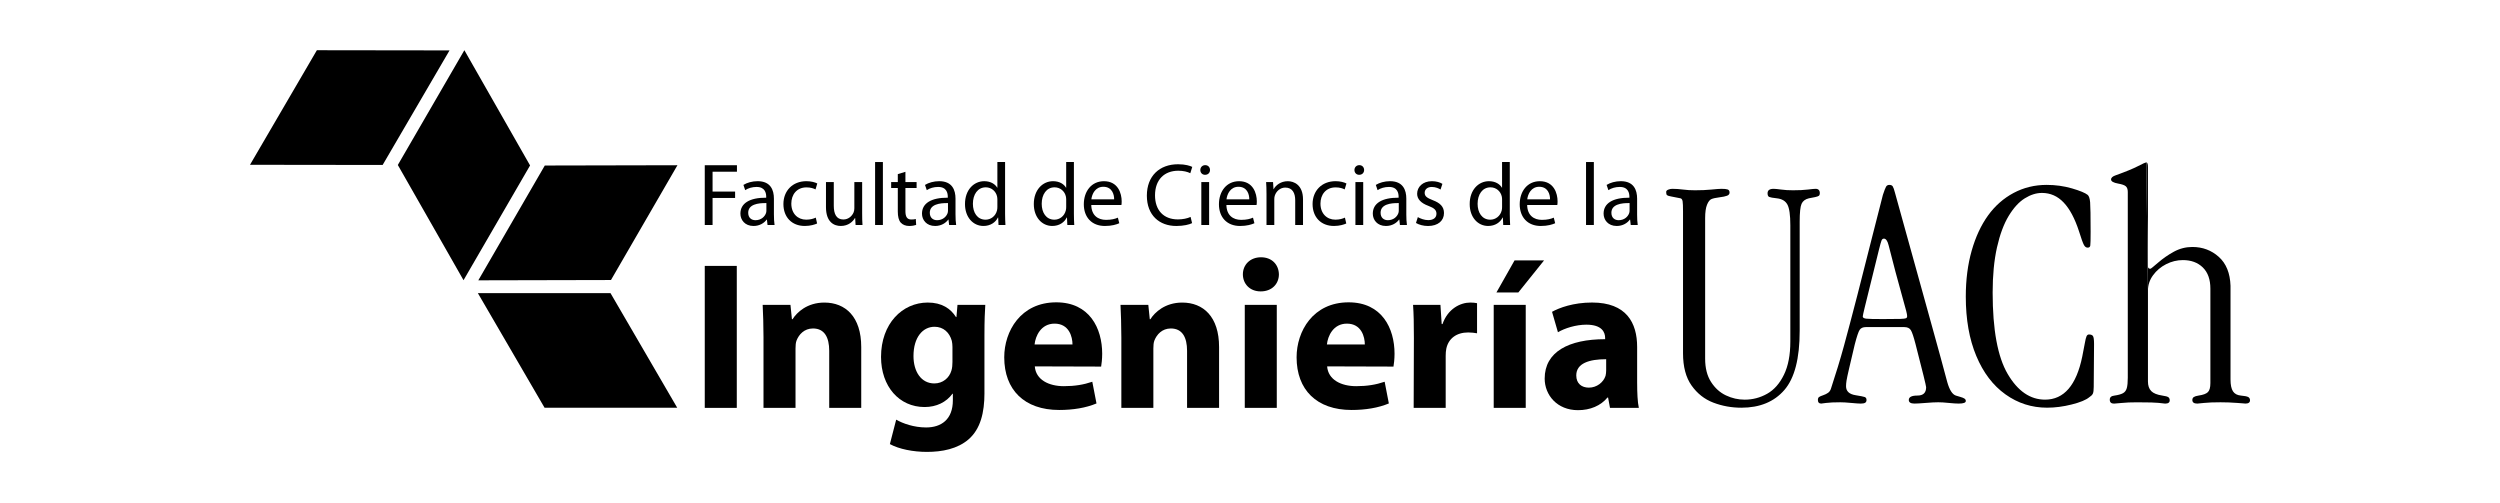
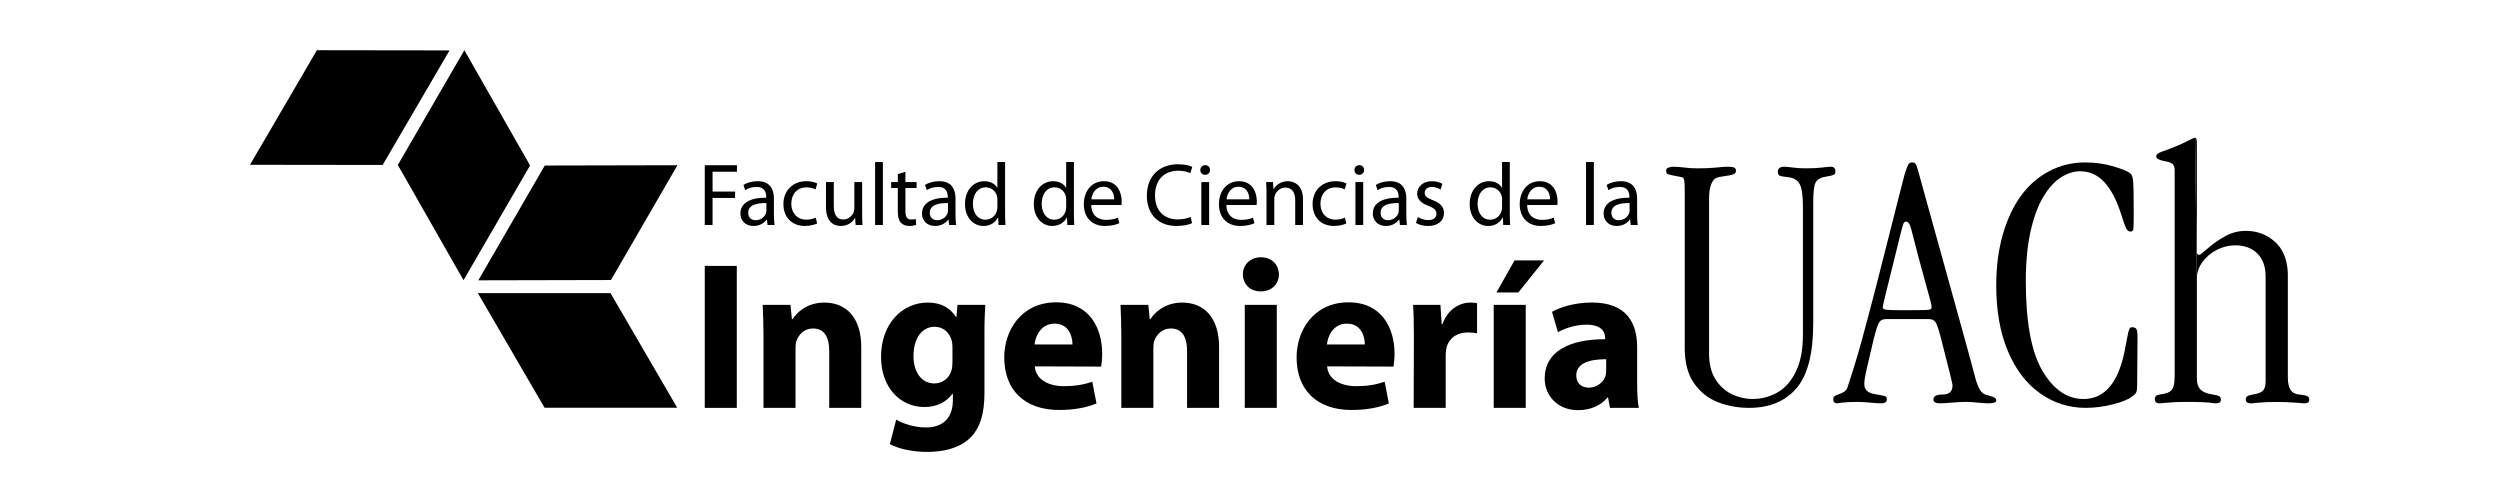
<svg xmlns="http://www.w3.org/2000/svg" id="Layer_2" data-name="Layer 2" viewBox="0 0 2047 411.13">
  <g id="Logos-FCI">
    <g id="Logo-FCI-Horizontal-Negro">
-       <rect width="2047" height="411.13" style="fill: none;" />
+       <rect y="0" width="2047" height="411.13" style="fill: none;" />
+       <g>
+         <path d="M1484.68,166.26v98.4c0,24.94-4.61,42.7-13.81,53.33-9.22,10.65-22.16,15.97-38.8,15.97-8.86,0-17.28-1.53-25.26-4.57-7.98-3.05-14.54-8.22-19.65-15.45-5.13-7.24-7.7-16.92-7.7-29.05v-127.95c0-4.52-.11-7.55-.37-9.07-.24-1.53-.84-2.45-1.84-2.76-3.74-.78-6.6-1.34-8.57-1.69-1.96-.36-3.19-.75-3.69-1.19-.48-.44-.74-1.41-.74-2.89,0-.88,.63-1.57,1.85-2.07,1.24-.49,2.45-.74,3.61-.74,3.16,0,6.41,.23,9.75,.67,3.35,.45,6.96,.65,10.79,.65,5.43,0,10.34-.2,14.78-.65,4.43-.44,7.48-.67,9.16-.67,2.55,0,4.39,.19,5.52,.58,1.15,.4,1.72,1.34,1.72,2.83,0,1.27-.75,2.2-2.22,2.8-1.47,.58-3.85,1.08-7.09,1.47-3.15,.4-5.5,.9-7.02,1.56-1.53,.63-2.86,2.34-3.99,5.09-1.14,2.77-1.71,6.79-1.71,12.1v126.78c0,8.48,1.78,15.47,5.33,20.98,3.54,5.52,8.03,9.57,13.45,12.12,5.4,2.55,11.02,3.84,16.83,3.84,7.29,0,14.06-1.77,20.32-5.32,6.26-3.54,11.31-9.26,15.14-17.15,3.86-7.87,5.76-17.87,5.76-29.97v-104.92c0-9.16-.88-15.36-2.65-18.61-1.78-3.27-4.94-5.12-9.46-5.63-3.65-.39-5.96-.8-6.95-1.24-.99-.45-1.47-1.56-1.47-3.34,0-2.67,1.82-3.99,5.46-3.99,1.28,0,3.55,.23,6.81,.67,3.24,.45,6.79,.65,10.64,.65,5.31,0,9.76-.2,13.38-.65,3.58-.44,5.91-.67,7-.67,2.56,0,3.85,1.32,3.85,3.99,0,1.08-.28,1.84-.89,2.3-.58,.43-1.7,.82-3.32,1.16-1.62,.34-3.52,.71-5.69,1.1-3.25,.8-5.44,2.45-6.57,4.96-1.14,2.51-1.7,7.9-1.7,16.17" />
+         <path d="M1579.09,261.27h-34.72c-2.56,0-4.41,.81-5.55,2.42-1.14,1.64-2.64,6.1-4.51,13.38-2.07,8.76-3.73,15.89-5.01,21.34-1.28,5.47-2.07,9.18-2.36,11.1-.3,1.91-.44,3.61-.44,5.09,0,4.52,2.9,7.23,8.7,8.12,4.33,.69,7.05,1.24,8.14,1.61,1.08,.4,1.61,1.29,1.61,2.66,0,1.19-.42,2.03-1.25,2.52-.84,.5-2.14,.74-3.92,.74-1.58,0-4.43-.19-8.57-.58-4.13-.4-7.43-.59-9.89-.59-5.41,0-9.7,.19-12.85,.59-3.16,.39-4.54,.58-4.16,.58-2.16,0-3.23-1.08-3.23-3.25,0-1.26,.33-2.16,1.03-2.66,.69-.47,1.91-1.03,3.69-1.61,1.77-.59,3.27-1.33,4.5-2.22,1.22-.88,2.09-2.16,2.59-3.84,4.43-13.39,8.32-26.21,11.67-38.43,3.34-12.2,7.36-27.37,12.04-45.51,4.67-18.11,9.06-35.35,13.15-51.71,4.08-16.35,7.41-29.36,9.96-39.01,1.29-3.93,2.24-6.42,2.89-7.46,.65-1.03,1.61-1.56,2.9-1.56,1.46,0,2.52,.45,3.09,1.34,.59,.88,1.28,2.84,2.07,5.9,2.47,8.97,5.63,20.34,9.46,34.13,3.84,13.8,7.6,27.36,11.31,40.71,3.69,13.35,8.11,29.23,13.21,47.66,5.13,18.41,9.51,34.47,13.16,48.17,1.98,6.98,4.53,11.02,7.68,12.1,.89,.3,2.22,.7,4,1.2,1.77,.5,3.04,1,3.84,1.54,.78,.53,1.19,1.25,1.19,2.15,0,1.57-2.13,2.35-6.35,2.35-2.16,0-5.18-.19-9.03-.58-3.84-.4-6.98-.59-9.45-.59-2.77,0-6.56,.19-11.38,.59-4.82,.39-8.16,.58-10.05,.58-3.44,0-5.17-1.08-5.17-3.25,0-2.66,2.61-3.99,7.83-3.99s7.83-2.51,7.83-7.53c0-1.18-3.19-14.18-9.6-39.01-1.67-6.48-3.08-10.65-4.2-12.48-1.14-1.83-3.09-2.73-5.84-2.73m-18.48-79.79c-.99,0-1.69,.57-2.13,1.7-.45,1.14-1.22,3.87-2.3,8.21-7.39,29.84-11.67,47.19-12.85,52.09-1.18,4.87-1.77,7.61-1.77,8.19,0,1.08,1.02,1.75,3.1,2.01,2.07,.24,7.08,.36,15.06,.36s13.16-.04,15.82-.14c2.65-.09,4.33-.3,5.02-.59,.69-.3,1.03-.94,1.03-1.92,0-.88-.3-2.48-.88-4.8-.59-2.32-2.02-7.5-4.29-15.59-2.27-8.08-4.05-14.55-5.32-19.43-1.28-4.87-3.36-12.87-6.21-24.01-.99-4.03-2.41-6.06-4.29-6.06" />
+         <path d="M1658.73,230.09c0,33.58,4.52,58.1,13.59,73.51,9.06,15.41,20.31,23.11,33.69,23.11,17.04,0,28.23-12.95,33.55-38.84,1.08-5.32,1.88-9.41,2.36-12.27,.5-2.86,.99-4.86,1.47-5.97,.5-1.14,1.24-1.7,2.21-1.7,1.69,0,2.87,.43,3.55,1.32,.69,.88,1.05,3.31,1.05,7.24l-.3,38.71c0,2.95-.27,4.99-.81,6.13-.55,1.14-1.61,2.19-3.18,3.17-2.95,2.47-8.25,4.66-15.89,6.57-7.64,1.94-15.03,2.89-22.23,2.89-13.8,0-26.3-4-37.54-12.03-11.22-8.03-20-19.57-26.29-34.67-6.31-15.06-9.45-32.88-9.45-53.49,0-15.15,1.77-28.98,5.31-41.45,3.55-12.45,8.48-23.04,14.77-31.75,6.31-8.72,13.99-15.49,23.06-20.32,9.07-4.82,19-7.24,29.84-7.24,7.98,0,15.58,1.07,22.82,3.17,7.23,2.13,11.94,4.07,14.11,5.84,1.18,.99,1.92,3.23,2.22,6.72,.3,3.5,.44,12.39,.44,26.67,0,6.9-.09,10.98-.3,12.27-.19,1.28-.97,1.92-2.36,1.92s-2.51-.82-3.38-2.45c-.9-1.63-2.39-5.74-4.44-12.33-3.74-11.53-8.35-20.18-13.82-25.94-5.46-5.77-11.98-8.65-19.57-8.65-5.13,0-10.28,1.63-15.51,4.88-5.22,3.25-10.05,8.52-14.48,15.81-4.44,7.29-7.96,16.78-10.58,28.43-2.61,11.69-3.91,25.26-3.91,40.72" />
+         <path d="M1797.33,112.77c.97,0,1.47,1.39,1.47,4.16v89.67c0,1.38,.74,2.07,2.22,2.07,.39,0,2.7-1.85,6.95-5.53,4.23-3.68,8.95-6.97,14.18-9.83,5.23-2.85,10.78-4.29,16.69-4.29,9.27,0,17.23,2.98,23.88,8.95,6.64,5.95,10.17,14.63,10.56,26.07v84.53c0,4.81,.74,8.36,2.21,10.63,1.48,2.27,3.85,3.54,7.1,3.85,3.34,.29,5.55,.74,6.65,1.32,1.07,.59,1.61,1.58,1.61,2.97,0,1.95-1.43,2.95-4.28,2.95,.58,0-1.78-.19-7.1-.58-5.32-.42-10.39-.59-15.21-.59-6.12,0-11.08,.18-14.92,.59-3.86,.39-5.87,.58-6.07,.58-1.48,0-2.59-.28-3.33-.82-.74-.55-1.12-1.34-1.12-2.42,0-1.19,.45-2.08,1.34-2.67,.88-.58,2.3-1.03,4.28-1.32,4.14-.6,6.95-1.63,8.43-3.12,1.47-1.46,2.22-4.17,2.22-8.11v-85.25c0-8.28-2.28-14.63-6.81-19.06-4.54-4.43-10.53-6.65-18.03-6.65-5.21,0-10.25,1.24-15.07,3.68-4.83,2.47-8.76,5.81-11.82,9.99-3.05,4.19-4.58,8.79-4.58,13.81" />
+         <path d="M1798.8,228.32v82.01c0,3.74,.99,6.62,2.96,8.65,1.96,2.01,5.32,3.36,10.05,4.06,2.75,.39,4.56,.87,5.39,1.46,.83,.61,1.26,1.53,1.26,2.83,0,1.95-1.37,2.95-4.14,2.95-.39,0-1.04-.07-2-.23-.94-.14-2.29-.28-4.05-.45-1.78-.14-3.92-.26-6.44-.36-2.49-.11-6.82-.14-12.93-.14-5.42,0-10.05,.18-13.88,.59-3.85,.39-6.1,.58-6.81,.58-2.56,0-3.84-1.18-3.84-3.55,0-2.16,1.38-3.4,4.13-3.68,3.46-.5,6.03-1.21,7.75-2.15,1.72-.94,2.88-2.49,3.48-4.66,.58-2.16,.88-5.27,.88-9.31V139.37c0-2.36-.59-4.06-1.77-5.09-1.18-1.06-3.49-1.85-6.95-2.46-4.23-.77-6.35-2.01-6.35-3.67s1.43-2.87,4.29-3.85c9.06-3.25,15.71-5.98,19.96-8.19,4.23-2.23,6.73-3.34,7.53-3.34" />
+       </g>
      <g>
        <g>
          <polygon points="577.06 135.29 603.41 135.29 603.41 140.6 583.45 140.6 583.45 156.86 601.9 156.86 601.9 162.09 583.45 162.09 583.45 184.23 577.06 184.23 577.06 135.29" />
          <path d="M633.69,175.8c0,3.06,.15,6.03,.52,8.43h-5.75l-.51-4.43h-.22c-1.96,2.76-5.73,5.23-10.75,5.23-7.1,0-10.74-5.01-10.74-10.09,0-8.5,7.55-13.14,21.13-13.07v-.73c0-2.83-.8-8.13-7.98-8.07-3.35,0-6.76,.95-9.23,2.62l-1.45-4.29c2.9-1.81,7.18-3.05,11.61-3.05,10.76,0,13.36,7.34,13.36,14.3v13.14Zm-6.17-9.51c-6.97-.14-14.89,1.09-14.89,7.92,0,4.21,2.76,6.09,5.96,6.09,4.64,0,7.62-2.9,8.64-5.88,.22-.73,.29-1.45,.29-2.04v-6.1Z" />
          <path d="M669.05,182.99c-1.67,.8-5.37,2.03-10.09,2.03-10.6,0-17.5-7.18-17.5-17.94s7.4-18.73,18.87-18.73c3.78,0,7.12,.94,8.86,1.89l-1.44,4.86c-1.52-.8-3.92-1.67-7.41-1.67-8.06,0-12.41,6.02-12.41,13.28,0,8.14,5.23,13.15,12.19,13.15,3.64,0,6.03-.86,7.84-1.67l1.09,4.8Z" />
          <path d="M705.93,174.57c0,3.7,.07,6.89,.28,9.66h-5.65l-.36-5.74h-.15c-1.59,2.83-5.37,6.53-11.61,6.53-5.52,0-12.13-3.12-12.13-15.39v-20.55h6.39v19.39c0,6.68,2.1,11.25,7.84,11.25,4.28,0,7.25-2.98,8.42-5.89,.36-.86,.58-2.02,.58-3.27v-21.49h6.39v25.49Z" />
          <rect x="716.53" y="132.67" width="6.38" height="51.55" />
          <path d="M741.36,140.66v8.43h9.15v4.86h-9.15v18.95c0,4.36,1.23,6.83,4.8,6.83,1.74,0,2.76-.15,3.7-.43l.29,4.86c-1.23,.43-3.2,.87-5.67,.87-2.97,0-5.37-1.02-6.89-2.68-1.75-1.96-2.47-5.09-2.47-9.23v-19.17h-5.44v-4.86h5.44v-6.53l6.25-1.89Z" />
          <path d="M782.38,175.8c0,3.06,.14,6.03,.51,8.43h-5.75l-.5-4.43h-.22c-1.96,2.76-5.73,5.23-10.75,5.23-7.12,0-10.75-5.01-10.75-10.09,0-8.5,7.55-13.14,21.13-13.07v-.73c0-2.83-.79-8.13-7.99-8.07-3.34,0-6.75,.95-9.21,2.62l-1.46-4.29c2.91-1.81,7.19-3.05,11.62-3.05,10.75,0,13.36,7.34,13.36,14.3v13.14Zm-6.17-9.51c-6.97-.14-14.89,1.09-14.89,7.92,0,4.21,2.77,6.09,5.96,6.09,4.65,0,7.62-2.9,8.65-5.88,.21-.73,.28-1.45,.28-2.04v-6.1Z" />
          <path d="M822.96,132.68v42.48c0,3.12,.15,6.68,.29,9.07h-5.66l-.29-6.1h-.22c-1.89,3.92-6.1,6.89-11.83,6.89-8.5,0-15.11-7.19-15.11-17.85-.07-11.7,7.26-18.81,15.76-18.81,5.44,0,9,2.54,10.6,5.3h.15v-20.99h6.31Zm-6.31,30.72c0-.8-.08-1.89-.29-2.69-.94-3.99-4.43-7.33-9.21-7.33-6.61,0-10.54,5.81-10.54,13.51,0,7.12,3.55,12.99,10.38,12.99,4.29,0,8.21-2.9,9.37-7.61,.21-.88,.29-1.75,.29-2.77v-6.1Z" />
          <path d="M879.31,132.68v42.48c0,3.12,.14,6.68,.29,9.07h-5.67l-.29-6.1h-.22c-1.89,3.92-6.1,6.89-11.83,6.89-8.49,0-15.1-7.19-15.1-17.85-.07-11.7,7.26-18.81,15.75-18.81,5.45,0,9,2.54,10.6,5.3h.15v-20.99h6.31Zm-6.31,30.72c0-.8-.08-1.89-.3-2.69-.94-3.99-4.43-7.33-9.22-7.33-6.6,0-10.53,5.81-10.53,13.51,0,7.12,3.56,12.99,10.39,12.99,4.29,0,8.2-2.9,9.36-7.61,.22-.88,.3-1.75,.3-2.77v-6.1Z" />
          <path d="M893.53,167.82c.15,8.64,5.59,12.2,12.05,12.2,4.58,0,7.41-.8,9.74-1.81l1.15,4.57c-2.24,1.02-6.17,2.25-11.76,2.25-10.82,0-17.28-7.18-17.28-17.78s6.25-18.88,16.48-18.88c11.55,0,14.52,10.02,14.52,16.48,0,1.31-.07,2.25-.21,2.98h-24.69Zm18.73-4.58c.07-3.99-1.67-10.31-8.85-10.31-6.54,0-9.3,5.88-9.81,10.31h18.66Z" />
          <path d="M976.08,182.7c-2.25,1.17-6.97,2.33-12.93,2.33-13.79,0-24.1-8.71-24.1-24.83s10.38-25.71,25.55-25.71c6.03,0,9.95,1.31,11.62,2.17l-1.6,5.16c-2.31-1.17-5.73-2.03-9.8-2.03-11.47,0-19.09,7.33-19.09,20.18,0,12.05,6.9,19.68,18.73,19.68,3.93,0,7.85-.8,10.39-2.04l1.23,5.09Z" />
          <path d="M990.75,139.21c0,2.18-1.52,3.92-4.06,3.92-2.33,0-3.86-1.73-3.86-3.92s1.6-3.99,4-3.99,3.92,1.74,3.92,3.99m-7.11,9.88h6.39v35.14h-6.39v-35.14Z" />
          <path d="M1004.18,167.82c.14,8.64,5.59,12.2,12.05,12.2,4.58,0,7.41-.8,9.73-1.81l1.16,4.57c-2.25,1.02-6.17,2.25-11.76,2.25-10.82,0-17.29-7.18-17.29-17.78s6.25-18.88,16.48-18.88c11.55,0,14.53,10.02,14.53,16.48,0,1.31-.07,2.25-.22,2.98h-24.69Zm18.73-4.58c.07-3.99-1.67-10.31-8.86-10.31-6.53,0-9.29,5.88-9.8,10.31h18.66Z" />
          <path d="M1037,158.6c0-3.7-.08-6.6-.3-9.5h5.67l.37,5.81h.14c1.75-3.27,5.81-6.54,11.62-6.54,4.86,0,12.41,2.91,12.41,14.95v20.91h-6.39v-20.26c0-5.66-2.1-10.38-8.13-10.38-4.13,0-7.4,2.98-8.56,6.53-.3,.8-.44,1.89-.44,2.98v21.13h-6.38v-25.63Z" />
          <path d="M1102.33,182.99c-1.66,.8-5.37,2.03-10.09,2.03-10.6,0-17.5-7.18-17.5-17.94s7.4-18.73,18.87-18.73c3.78,0,7.12,.94,8.86,1.89l-1.46,4.86c-1.52-.8-3.91-1.67-7.41-1.67-8.05,0-12.41,6.02-12.41,13.28,0,8.14,5.23,13.15,12.2,13.15,3.63,0,6.03-.86,7.84-1.67l1.09,4.8Z" />
          <path d="M1116.94,139.21c0,2.18-1.54,3.92-4.07,3.92-2.32,0-3.85-1.73-3.85-3.92s1.6-3.99,3.99-3.99,3.93,1.74,3.93,3.99m-7.12,9.88h6.38v35.14h-6.38v-35.14Z" />
          <path d="M1151.49,175.8c0,3.06,.15,6.03,.51,8.43h-5.73l-.51-4.43h-.21c-1.97,2.76-5.75,5.23-10.75,5.23-7.12,0-10.75-5.01-10.75-10.09,0-8.5,7.55-13.14,21.13-13.07v-.73c0-2.83-.8-8.13-7.99-8.07-3.34,0-6.75,.95-9.23,2.62l-1.44-4.29c2.9-1.81,7.19-3.05,11.61-3.05,10.75,0,13.36,7.34,13.36,14.3v13.14Zm-6.17-9.51c-6.97-.14-14.89,1.09-14.89,7.92,0,4.21,2.76,6.09,5.95,6.09,4.65,0,7.62-2.9,8.64-5.88,.22-.73,.3-1.45,.3-2.04v-6.1Z" />
          <path d="M1160.92,177.77c1.96,1.15,5.31,2.47,8.5,2.47,4.58,0,6.75-2.25,6.75-5.23s-1.81-4.65-6.46-6.39c-6.39-2.33-9.36-5.74-9.36-9.95,0-5.66,4.64-10.31,12.12-10.31,3.55,0,6.68,.94,8.57,2.18l-1.52,4.65c-1.38-.87-3.93-2.11-7.19-2.11-3.77,0-5.81,2.18-5.81,4.8,0,2.9,2.04,4.21,6.61,6.02,6.02,2.26,9.21,5.31,9.21,10.54,0,6.24-4.86,10.6-13.06,10.6-3.85,0-7.41-1.02-9.88-2.46l1.52-4.8Z" />
          <path d="M1236.21,132.68v42.48c0,3.12,.15,6.68,.29,9.07h-5.66l-.29-6.1h-.22c-1.89,3.92-6.1,6.89-11.84,6.89-8.49,0-15.1-7.19-15.1-17.85-.07-11.7,7.26-18.81,15.76-18.81,5.44,0,9,2.54,10.6,5.3h.14v-20.99h6.31Zm-6.31,30.72c0-.8-.07-1.89-.29-2.69-.94-3.99-4.43-7.33-9.21-7.33-6.61,0-10.54,5.81-10.54,13.51,0,7.12,3.57,12.99,10.39,12.99,4.28,0,8.2-2.9,9.36-7.61,.22-.88,.29-1.75,.29-2.77v-6.1Z" />
          <path d="M1250.44,167.82c.14,8.64,5.59,12.2,12.05,12.2,4.58,0,7.41-.8,9.74-1.81l1.15,4.57c-2.25,1.02-6.17,2.25-11.76,2.25-10.82,0-17.28-7.18-17.28-17.78s6.24-18.88,16.48-18.88c11.55,0,14.52,10.02,14.52,16.48,0,1.31-.06,2.25-.22,2.98h-24.68Zm18.73-4.58c.07-3.99-1.67-10.31-8.86-10.31-6.53,0-9.29,5.88-9.8,10.31h18.66Z" />
          <rect x="1298.65" y="132.67" width="6.39" height="51.55" />
          <path d="M1340.47,175.8c0,3.06,.14,6.03,.51,8.43h-5.73l-.51-4.43h-.22c-1.96,2.76-5.73,5.23-10.75,5.23-7.1,0-10.75-5.01-10.75-10.09,0-8.5,7.55-13.14,21.13-13.07v-.73c0-2.83-.8-8.13-7.99-8.07-3.34,0-6.75,.95-9.22,2.62l-1.45-4.29c2.91-1.81,7.19-3.05,11.61-3.05,10.76,0,13.37,7.34,13.37,14.3v13.14Zm-6.17-9.51c-6.97-.14-14.89,1.09-14.89,7.92,0,4.21,2.76,6.09,5.95,6.09,4.65,0,7.63-2.9,8.65-5.88,.22-.73,.29-1.45,.29-2.04v-6.1Z" />
        </g>
        <g>
          <rect x="577.06" y="217.72" width="26.22" height="116.25" />
          <path d="M625.16,276.54c0-10.52-.34-19.31-.69-26.91h22.76l1.2,11.74h.52c3.45-5.54,11.89-13.63,26.04-13.63,17.24,0,30.19,11.56,30.19,36.4v49.84h-26.22v-46.75c0-10.86-3.8-18.28-13.28-18.28-7.25,0-11.56,5.02-13.45,9.83-.69,1.73-.86,4.15-.86,6.55v48.64h-26.22v-57.44Z" />
          <path d="M806.08,321.72c0,16.21-3.28,29.5-12.94,37.95-9.14,7.93-21.74,10.34-34.16,10.34-11.21,0-22.76-2.24-30.35-6.39l5.17-20.01c5.35,3.12,14.49,6.39,24.5,6.39,12.42,0,21.9-6.55,21.9-22.25v-5.34h-.35c-5,6.89-13.1,10.87-22.77,10.87-20.87,0-35.69-16.9-35.69-41.05,0-27.24,17.41-44.5,38.27-44.5,11.57,0,18.79,5.01,23.12,11.91h.35l.86-10.01h22.76c-.35,5.53-.69,12.6-.69,25.19v46.9Zm-26.22-37.77c0-1.56-.18-3.28-.51-4.84-1.9-6.89-6.91-11.55-14.15-11.55-9.65,0-17.24,8.63-17.24,23.98,0,12.59,6.21,22.42,17.07,22.42,6.9,0,12.25-4.49,13.98-10.52,.68-2.07,.86-4.84,.86-7.07v-12.42Z" />
          <path d="M847.29,299.99c.86,11.03,11.55,16.21,23.8,16.21,8.96,0,16.19-1.21,23.28-3.63l3.44,17.77c-8.62,3.62-19.15,5.35-30.53,5.35-28.63,0-45.01-16.56-45.01-43.12,0-21.37,13.44-45.02,42.6-45.02,27.24,0,37.6,21.22,37.6,42.09,0,4.48-.52,8.45-.86,10.52l-54.32-.17Zm30.87-17.94c0-6.2-2.76-17.06-14.65-17.06-11.21,0-15.7,10.17-16.4,17.06h31.05Z" />
          <path d="M918.16,276.54c0-10.52-.35-19.31-.69-26.91h22.77l1.2,11.74h.51c3.46-5.54,11.91-13.63,26.04-13.63,17.26,0,30.19,11.56,30.19,36.4v49.84h-26.21v-46.75c0-10.86-3.8-18.28-13.29-18.28-7.24,0-11.55,5.02-13.45,9.83-.69,1.73-.86,4.15-.86,6.55v48.64h-26.21v-57.44Z" />
          <path d="M1032.16,238.59c-8.8,0-14.49-6.2-14.49-13.97s5.86-13.96,14.84-13.96,14.48,6.04,14.66,13.96c0,7.77-5.7,13.97-14.84,13.97h-.17Zm-12.94,11.04h26.21v84.34h-26.21v-84.34Z" />
          <path d="M1086.65,299.99c.86,11.03,11.57,16.21,23.81,16.21,8.97,0,16.22-1.21,23.29-3.63l3.44,17.77c-8.62,3.62-19.14,5.35-30.52,5.35-28.63,0-45.02-16.56-45.02-43.12,0-21.37,13.45-45.02,42.6-45.02,27.25,0,37.6,21.22,37.6,42.09,0,4.48-.52,8.45-.87,10.52l-54.33-.17Zm30.87-17.94c0-6.2-2.76-17.06-14.66-17.06-11.21,0-15.68,10.17-16.39,17.06h31.04Z" />
          <path d="M1157.7,277.39c0-12.41-.18-20.52-.69-27.77h22.42l1.02,15.71h.68c4.32-12.43,14.49-17.6,22.77-17.6,2.41,0,3.62,.19,5.51,.52v24.65c-2.24-.35-4.31-.69-7.23-.69-9.66,0-16.22,5.01-17.94,13.29-.35,1.71-.51,3.62-.51,5.86v42.6h-26.22l.18-56.58Z" />
          <path d="M1223.05,249.63h26.22v84.34h-26.22v-84.34Zm41.21-36.39l-21.03,26.21h-17.94l14.82-26.21h24.15Z" />
          <path d="M1340.5,313.61c0,7.93,.34,15.69,1.38,20.35h-23.63l-1.55-8.45h-.52c-5.51,6.72-14.13,10.34-24.14,10.34-17.08,0-27.26-12.41-27.26-25.87,0-21.9,19.68-32.25,49.5-32.25v-1.03c0-4.49-2.41-10.86-15.36-10.86-8.62,0-17.75,2.92-23.28,6.2l-4.83-16.73c5.88-3.28,17.42-7.6,32.77-7.6,28.11,0,36.91,16.56,36.91,36.4v29.49Zm-25.36-19.49c-13.79,0-24.49,3.28-24.49,13.28,0,6.73,4.48,10,10.34,10,6.39,0,11.91-4.31,13.63-9.65,.34-1.37,.51-2.93,.51-4.49v-9.14Z" />
        </g>
-         <g>
-           <path d="M1473.58,181.58v89.33c0,22.64-4.18,38.77-12.54,48.42-8.37,9.67-20.12,14.5-35.22,14.5-8.04,0-15.69-1.39-22.93-4.15-7.24-2.77-13.2-7.46-17.84-14.03-4.66-6.58-6.99-15.36-6.99-26.37v-116.15c0-4.11-.1-6.86-.33-8.24-.22-1.39-.77-2.22-1.67-2.5-3.4-.71-5.99-1.22-7.78-1.53-1.78-.32-2.9-.68-3.35-1.08-.43-.4-.67-1.28-.67-2.62,0-.8,.57-1.42,1.68-1.88,1.12-.44,2.22-.67,3.28-.67,2.87,0,5.82,.2,8.85,.6,3.04,.41,6.32,.59,9.8,.59,4.93,0,9.39-.18,13.42-.59,4.02-.4,6.79-.6,8.31-.6,2.32,0,3.99,.17,5.01,.53,1.05,.37,1.56,1.22,1.56,2.57,0,1.15-.68,1.99-2.02,2.54-1.34,.53-3.49,.98-6.44,1.34-2.86,.37-4.99,.82-6.37,1.41-1.39,.57-2.6,2.12-3.62,4.62-1.03,2.51-1.55,6.17-1.55,10.99v115.09c0,7.7,1.62,14.05,4.84,19.05,3.21,5.01,7.29,8.69,12.21,11.01,4.91,2.32,10,3.48,15.28,3.48,6.62,0,12.76-1.61,18.45-4.83,5.68-3.21,10.26-8.41,13.74-15.57,3.5-7.15,5.23-16.22,5.23-27.21v-95.25c0-8.31-.8-13.94-2.4-16.89-1.62-2.96-4.48-4.65-8.59-5.11-3.31-.36-5.41-.72-6.31-1.12-.9-.41-1.34-1.41-1.34-3.03,0-2.43,1.65-3.62,4.96-3.62,1.16,0,3.22,.2,6.18,.6,2.94,.41,6.17,.59,9.66,.59,4.82,0,8.86-.18,12.15-.59,3.25-.4,5.37-.6,6.35-.6,2.33,0,3.49,1.2,3.49,3.62,0,.98-.26,1.67-.81,2.09-.53,.39-1.54,.74-3.02,1.06-1.47,.31-3.19,.65-5.16,1-2.95,.72-4.94,2.22-5.96,4.51-1.03,2.28-1.54,7.17-1.54,14.68" />
-           <path d="M1559.29,267.82h-31.52c-2.33,0-4,.73-5.03,2.2-1.04,1.49-2.39,5.54-4.1,12.15-1.88,7.96-3.39,14.42-4.55,19.37-1.16,4.97-1.88,8.33-2.15,10.08-.27,1.74-.4,3.28-.4,4.62,0,4.11,2.63,6.56,7.9,7.37,3.93,.63,6.4,1.12,7.39,1.47,.98,.37,1.47,1.18,1.47,2.42,0,1.08-.38,1.84-1.13,2.29-.77,.45-1.94,.67-3.56,.67-1.43,0-4.02-.17-7.78-.53-3.75-.37-6.75-.54-8.98-.54-4.92,0-8.81,.17-11.66,.54-2.87,.36-4.12,.53-3.77,.53-1.96,0-2.93-.98-2.93-2.95,0-1.14,.3-1.96,.94-2.42,.62-.43,1.74-.94,3.35-1.47,1.61-.54,2.96-1.21,4.09-2.02,1.11-.8,1.9-1.96,2.35-3.48,4.02-12.16,7.56-23.79,10.6-34.89,3.03-11.07,6.68-24.85,10.93-41.31,4.24-16.44,8.23-32.09,11.93-46.94,3.71-14.84,6.73-26.65,9.04-35.41,1.18-3.57,2.04-5.83,2.62-6.77,.59-.94,1.47-1.41,2.63-1.41,1.33,0,2.29,.41,2.8,1.22,.54,.8,1.16,2.58,1.88,5.36,2.24,8.14,5.11,18.47,8.59,30.98,3.48,12.53,6.9,24.84,10.26,36.96,3.35,12.12,7.36,26.53,11.99,43.26,4.66,16.71,8.64,31.3,11.94,43.73,1.8,6.34,4.11,10,6.98,10.98,.81,.27,2.02,.64,3.63,1.09,1.61,.45,2.76,.91,3.48,1.4,.71,.49,1.08,1.13,1.08,1.95,0,1.42-1.93,2.13-5.77,2.13-1.96,0-4.7-.17-8.19-.53-3.48-.37-6.34-.54-8.58-.54-2.51,0-5.95,.17-10.33,.54-4.38,.36-7.41,.53-9.12,.53-3.13,0-4.69-.98-4.69-2.95,0-2.42,2.37-3.62,7.1-3.62s7.1-2.27,7.1-6.83c0-1.07-2.9-12.87-8.71-35.41-1.52-5.89-2.79-9.67-3.82-11.33-1.04-1.66-2.8-2.48-5.3-2.48m-16.77-72.43c-.9,0-1.53,.52-1.93,1.54-.41,1.04-1.11,3.51-2.09,7.45-6.71,27.09-10.6,42.84-11.66,47.28-1.07,4.42-1.61,6.91-1.61,7.44,0,.98,.93,1.58,2.81,1.82,1.88,.22,6.43,.32,13.67,.32s11.94-.03,14.36-.13c2.4-.09,3.93-.27,4.56-.54,.62-.27,.94-.85,.94-1.75,0-.8-.27-2.25-.8-4.36-.54-2.1-1.83-6.81-3.89-14.15-2.06-7.33-3.68-13.21-4.83-17.64-1.16-4.42-3.05-11.69-5.64-21.8-.9-3.65-2.19-5.5-3.89-5.5" />
-           <path d="M1631.58,239.52c0,30.49,4.11,52.74,12.33,66.73,8.23,13.99,18.43,20.98,30.58,20.98,15.47,0,25.63-11.75,30.46-35.26,.98-4.83,1.7-8.54,2.14-11.14,.45-2.6,.9-4.41,1.34-5.42,.45-1.04,1.12-1.54,2.01-1.54,1.53,0,2.61,.39,3.22,1.2,.63,.8,.95,3.01,.95,6.58l-.27,35.14c0,2.67-.25,4.53-.73,5.56-.5,1.04-1.47,1.98-2.89,2.88-2.67,2.24-7.49,4.23-14.42,5.96-6.93,1.76-13.65,2.62-20.18,2.62-12.53,0-23.88-3.63-34.08-10.92-10.19-7.29-18.15-17.77-23.87-31.47-5.72-13.67-8.58-29.85-8.58-48.55,0-13.76,1.61-26.3,4.82-37.62,3.22-11.3,7.7-20.91,13.41-28.83,5.72-7.91,12.7-14.06,20.94-18.45,8.24-4.38,17.25-6.58,27.09-6.58,7.24,0,14.14,.97,20.72,2.88,6.57,1.93,10.83,3.7,12.81,5.3,1.07,.9,1.75,2.93,2.02,6.1,.27,3.18,.4,11.25,.4,24.21,0,6.26-.09,9.97-.27,11.14-.17,1.16-.88,1.75-2.15,1.75s-2.27-.74-3.07-2.22c-.82-1.48-2.17-5.21-4.03-11.19-3.4-10.47-7.58-18.32-12.55-23.54-4.96-5.24-10.88-7.85-17.77-7.85-4.66,0-9.34,1.48-14.08,4.43-4.74,2.95-9.12,7.73-13.14,14.35-4.03,6.62-7.22,15.23-9.61,25.81-2.37,10.61-3.55,22.93-3.55,36.97" />
-           <path d="M1757.4,133.01c.88,0,1.34,1.26,1.34,3.77v81.4c0,1.25,.67,1.88,2.02,1.88,.36,0,2.45-1.68,6.31-5.02,3.84-3.34,8.13-6.33,12.87-8.93,4.74-2.59,9.79-3.89,15.15-3.89,8.42,0,15.64,2.71,21.68,8.13,6.03,5.4,9.23,13.28,9.58,23.66v76.74c0,4.37,.67,7.59,2,9.65,1.35,2.06,3.49,3.21,6.45,3.49,3.03,.26,5.03,.67,6.04,1.2,.97,.54,1.47,1.43,1.47,2.7,0,1.77-1.29,2.67-3.88,2.67,.53,0-1.62-.17-6.45-.53-4.83-.38-9.43-.54-13.81-.54-5.55,0-10.06,.16-13.54,.54-3.5,.36-5.33,.53-5.51,.53-1.35,0-2.35-.26-3.02-.74-.67-.5-1.01-1.22-1.01-2.2,0-1.08,.41-1.89,1.22-2.43,.8-.53,2.09-.94,3.88-1.2,3.76-.55,6.31-1.48,7.65-2.84,1.34-1.33,2.02-3.78,2.02-7.36v-77.39c0-7.51-2.07-13.28-6.18-17.3-4.12-4.02-9.56-6.04-16.36-6.04-4.73,0-9.3,1.12-13.68,3.34-4.39,2.24-7.96,5.27-10.73,9.07-2.77,3.81-4.16,7.98-4.16,12.54" />
-           <path d="M1758.74,237.91v74.45c0,3.4,.89,6.01,2.68,7.85,1.78,1.82,4.83,3.05,9.12,3.69,2.5,.36,4.14,.79,4.89,1.33,.76,.55,1.14,1.39,1.14,2.57,0,1.77-1.24,2.67-3.76,2.67-.36,0-.95-.06-1.81-.2-.85-.13-2.08-.26-3.68-.41-1.62-.13-3.56-.24-5.84-.32-2.26-.1-6.19-.13-11.74-.13-4.92,0-9.12,.16-12.6,.54-3.49,.36-5.54,.53-6.18,.53-2.33,0-3.48-1.07-3.48-3.22,0-1.96,1.25-3.08,3.75-3.34,3.14-.45,5.48-1.1,7.04-1.95,1.56-.85,2.62-2.26,3.16-4.23,.53-1.96,.8-4.79,.8-8.45V157.16c0-2.14-.54-3.69-1.61-4.62-1.07-.96-3.17-1.68-6.31-2.23-3.84-.7-5.77-1.82-5.77-3.33s1.29-2.61,3.89-3.49c8.23-2.95,14.26-5.43,18.12-7.44,3.84-2.03,6.11-3.03,6.84-3.03" />
-         </g>
        <g id="Simbolo-FCI-Color">
          <polygon points="325.74 135.09 379.54 229.43 434.02 135.47 380.22 41.11 325.74 135.09" />
          <polygon points="313.31 135.07 368.08 41.27 259.46 41.12 204.7 134.93 313.31 135.07" />
          <polygon points="500.26 229.28 554.69 135.29 446.08 135.53 391.64 229.53 500.26 229.28" />
          <polygon points="445.89 333.86 554.51 333.87 499.87 240 391.26 239.99 445.89 333.86" />
        </g>
      </g>
    </g>
  </g>
</svg>
